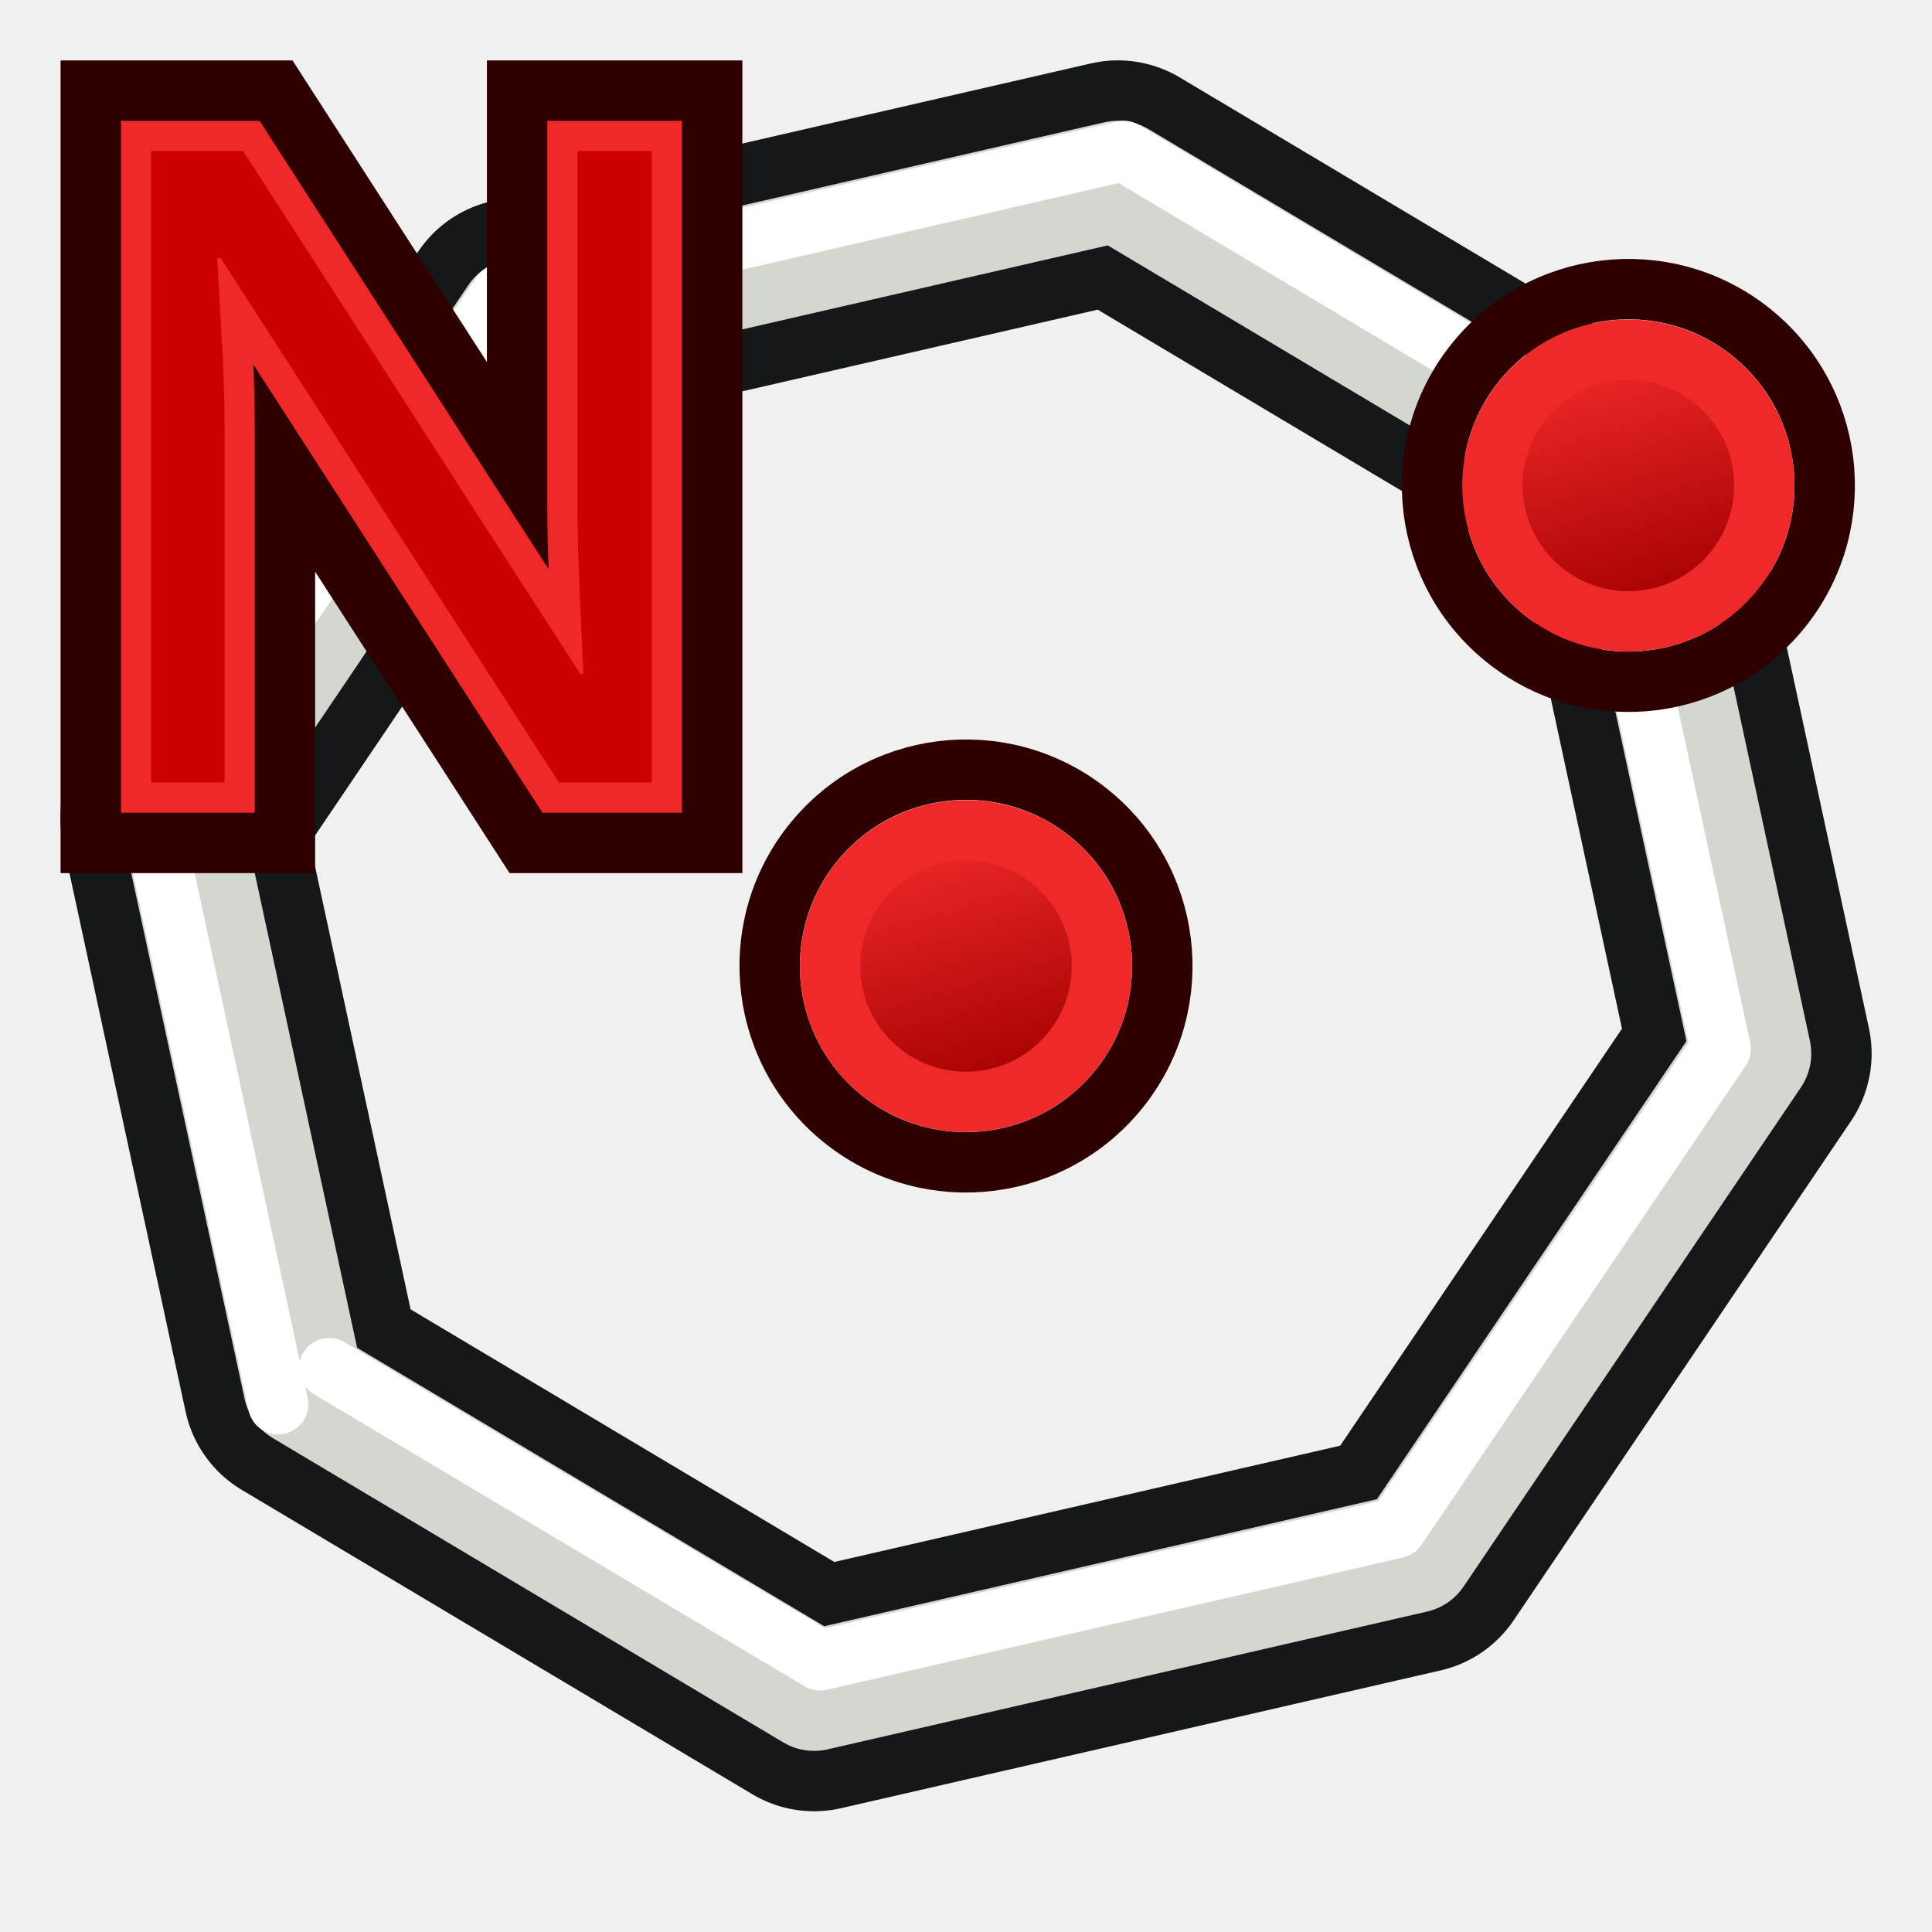
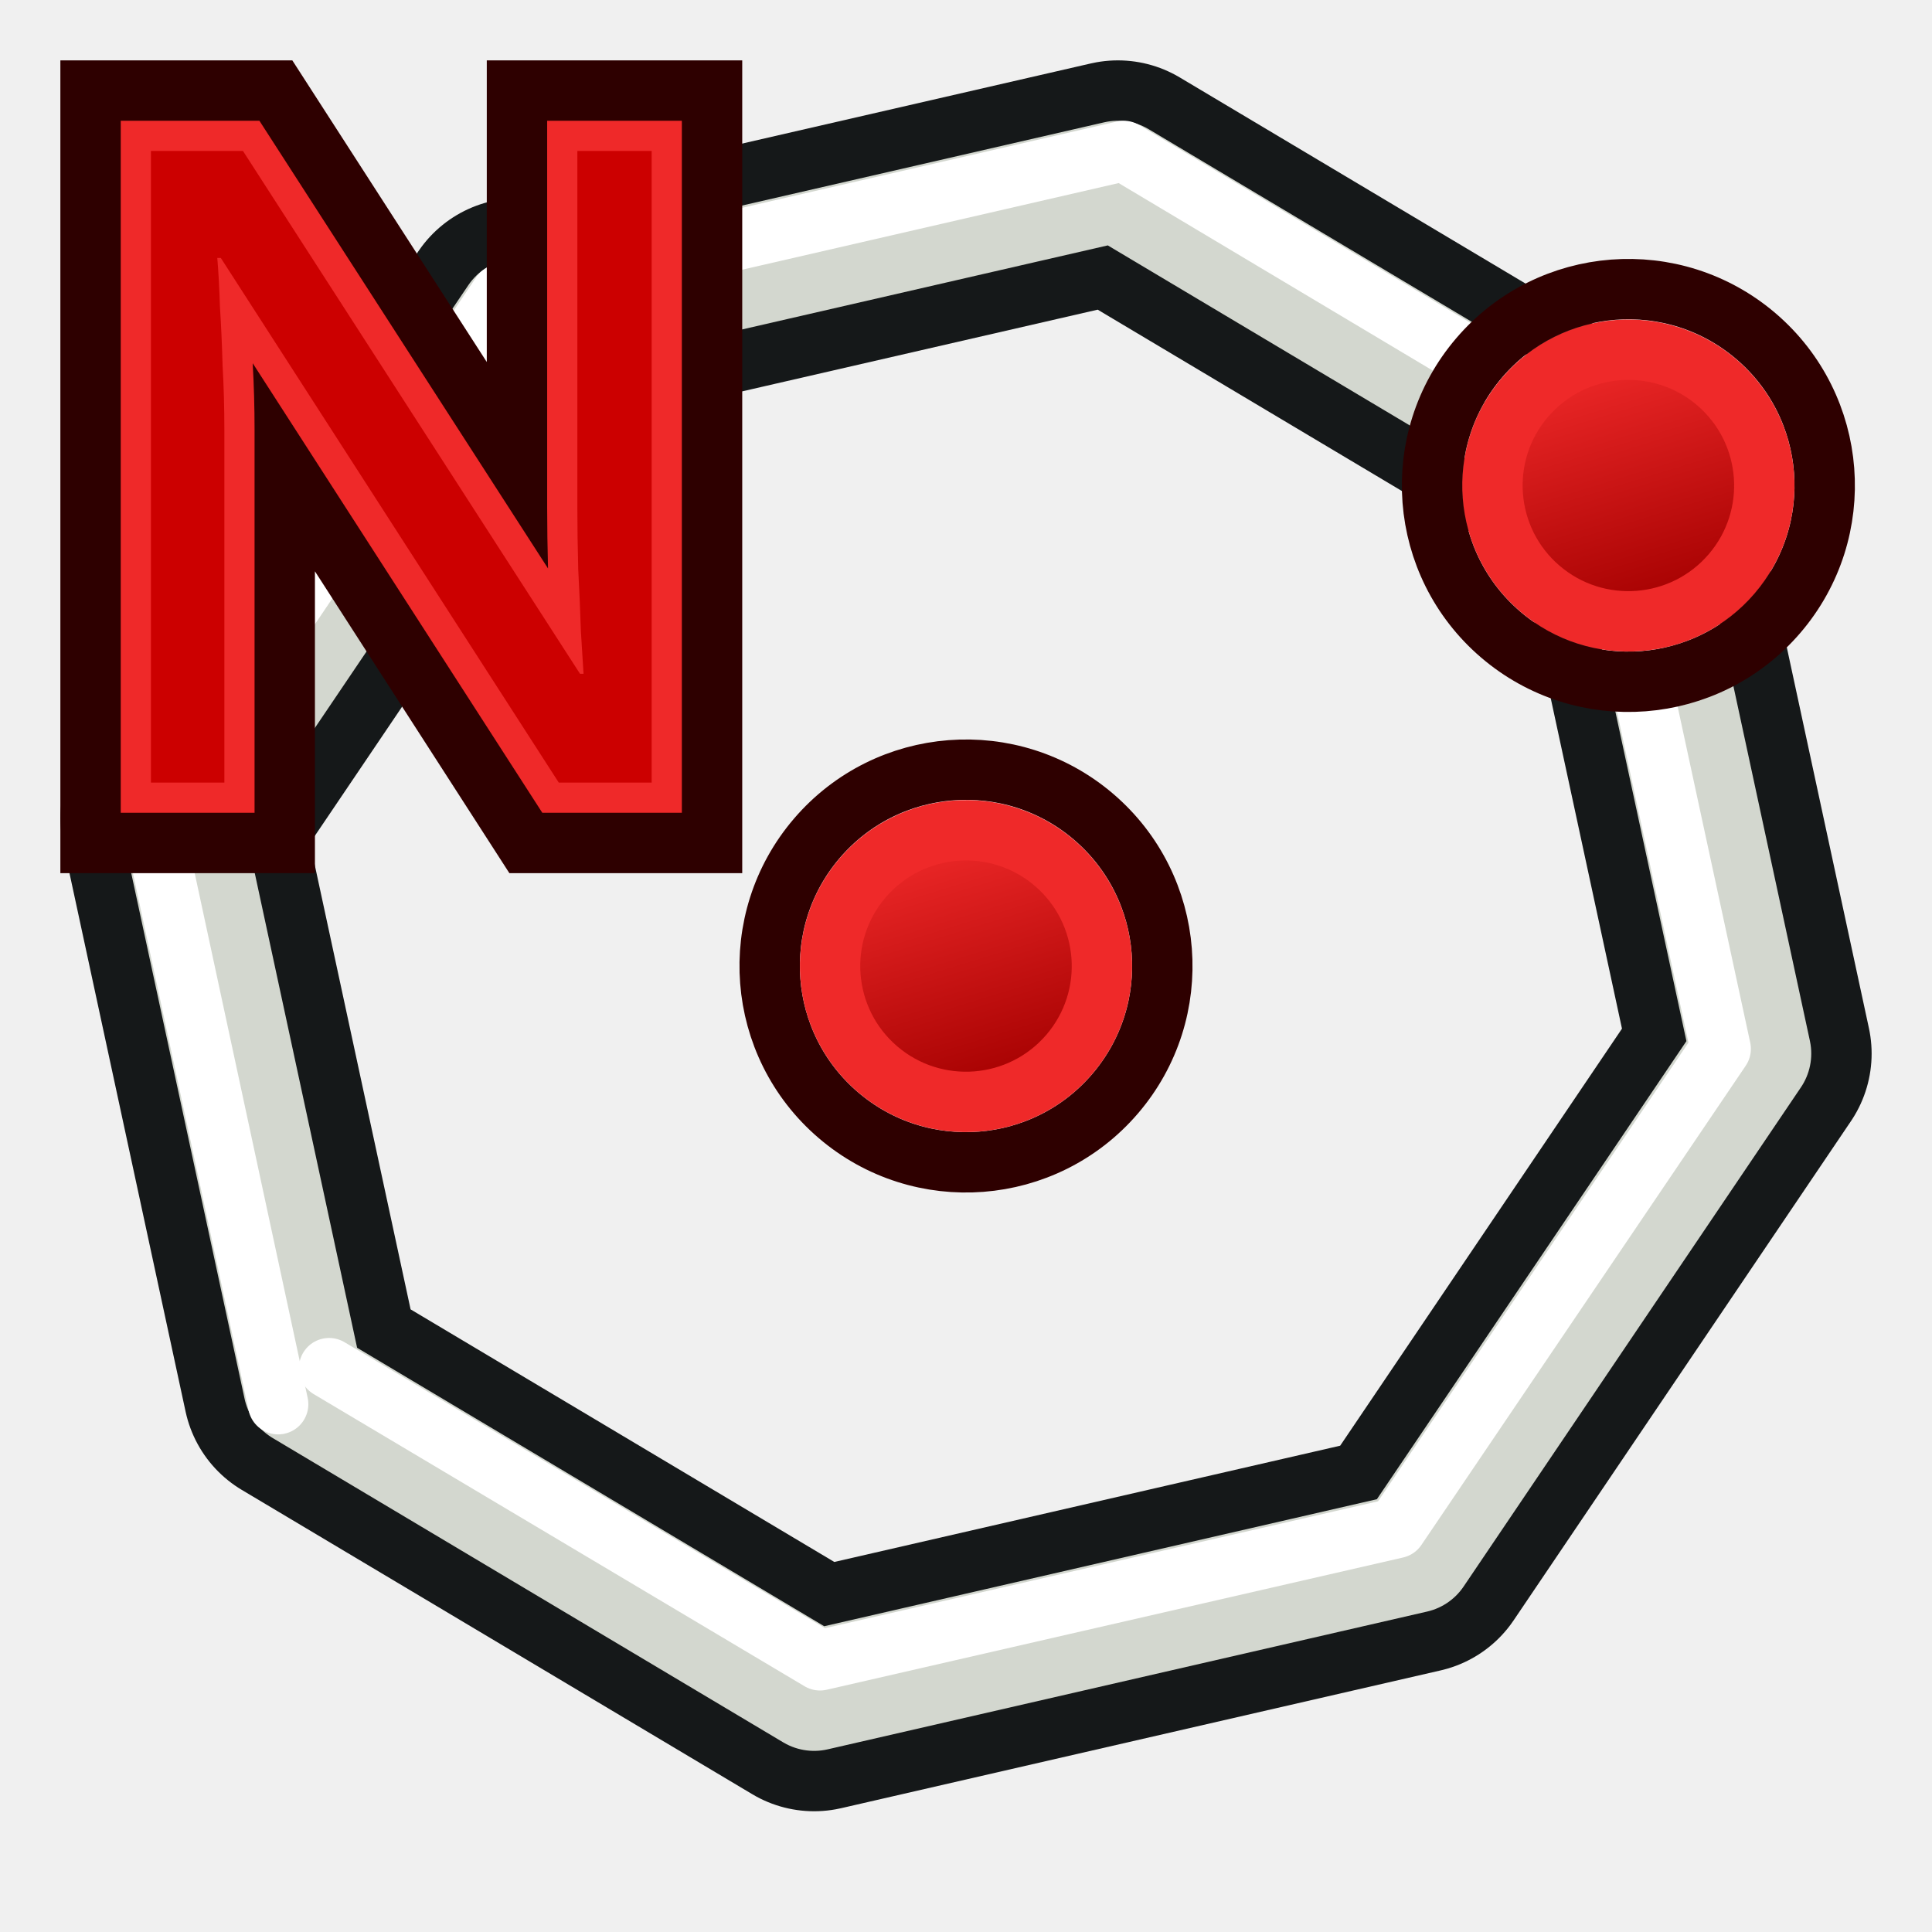
<svg xmlns="http://www.w3.org/2000/svg" xmlns:xlink="http://www.w3.org/1999/xlink" width="64" height="64" id="svg2869" version="1.1" viewBox="0 0 64 64">
  <defs id="defs2871">
    <linearGradient id="linearGradient5">
      <stop style="stop-color:#ef2929;stop-opacity:1;" offset="0" id="stop19" />
      <stop style="stop-color:#ef2929;stop-opacity:0;" offset="1" id="stop20" />
    </linearGradient>
    <linearGradient id="swatch18">
      <stop style="stop-color:#ef2929;stop-opacity:1;" offset="0" id="stop18" />
    </linearGradient>
    <linearGradient id="swatch15">
      <stop style="stop-color:#3d0000;stop-opacity:1;" offset="0" id="stop15" />
    </linearGradient>
    <linearGradient id="linearGradient5-1">
      <stop style="stop-color:#ef2929;stop-opacity:1;" offset="0" id="stop5" />
      <stop style="stop-color:#ef2929;stop-opacity:0;" offset="1" id="stop6" />
    </linearGradient>
    <linearGradient id="linearGradient3836-9">
      <stop style="stop-color:#a40000;stop-opacity:1" offset="0" id="stop3838-8" />
      <stop style="stop-color:#ef2929;stop-opacity:1" offset="1" id="stop3840-1" />
    </linearGradient>
    <linearGradient id="linearGradient3836-9-3">
      <stop style="stop-color:#a40000;stop-opacity:1" offset="0" id="stop3838-8-5" />
      <stop style="stop-color:#ef2929;stop-opacity:1" offset="1" id="stop3840-1-6" />
    </linearGradient>
    <linearGradient y2="5" x2="-22" y1="18" x1="-18" gradientUnits="userSpaceOnUse" id="linearGradient3082" xlink:href="#linearGradient3836-9-3" />
    <linearGradient id="linearGradient3836-9-7">
      <stop style="stop-color:#a40000;stop-opacity:1" offset="0" id="stop3838-8-0" />
      <stop style="stop-color:#ef2929;stop-opacity:1" offset="1" id="stop3840-1-9" />
    </linearGradient>
    <linearGradient y2="5" x2="-22" y1="18" x1="-18" gradientUnits="userSpaceOnUse" id="linearGradient3082-3" xlink:href="#linearGradient3836-9-7" />
    <linearGradient xlink:href="#linearGradient3836-9-3" id="linearGradient3801-1-3" gradientUnits="userSpaceOnUse" x1="-18" y1="18" x2="-22" y2="5" gradientTransform="matrix(0.7634244,0,0,0.7575042,-4.596389,2.752564)" />
    <linearGradient xlink:href="#linearGradient3836-9-3" id="linearGradient3801-1-3-2" gradientUnits="userSpaceOnUse" x1="-18" y1="18" x2="-22" y2="5" gradientTransform="matrix(0.849567,0,0,0.8430139,-2.927337,1.779038)" />
    <linearGradient xlink:href="#linearGradient3836-9-3" id="linearGradient32" gradientUnits="userSpaceOnUse" gradientTransform="matrix(0.8260704,0,0,0.8253345,-4.009808,1.346708)" x1="-18" y1="18" x2="-22" y2="5" />
    <linearGradient xlink:href="#linearGradient3836-9-3" id="linearGradient34" gradientUnits="userSpaceOnUse" gradientTransform="matrix(0.8260704,0,0,0.8253345,-4.009808,1.346708)" x1="-18" y1="18" x2="-22" y2="5" />
  </defs>
  <g id="layer3" style="display:inline">
    <path style="fill:none;stroke:#151819;stroke-width:8;stroke-linecap:round;stroke-linejoin:round;stroke-miterlimit:1.9;stroke-dasharray:none;stroke-opacity:1" id="path3064" d="M 58,34.901 46.827,51.436 26.969,56 10.058,45.919 6,27.099 17.173,10.564 37.031,6 53.942,16.081 Z" />
    <path style="fill:none;stroke:#d3d7cf;stroke-width:4;stroke-linecap:round;stroke-linejoin:round;stroke-miterlimit:1.9;stroke-dasharray:none;stroke-opacity:1" id="path3064-3" d="M 58,34.901 46.827,51.436 26.969,56 10.058,45.919 6,27.099 17.173,10.564 37.031,6 53.942,16.081 Z" />
    <path style="fill:none;stroke:#ffffff;stroke-width:2;stroke-linecap:round;stroke-linejoin:round;stroke-miterlimit:1.9;stroke-opacity:1" d="M 9.214,46.516 5,26.943 16.602,9.746 37.224,5 54.786,15.484" id="path3064-3-6" />
    <path style="fill:none;stroke:#ffffff;stroke-width:2;stroke-linecap:round;stroke-linejoin:round;stroke-miterlimit:1.9;stroke-opacity:1" d="M 53.098,16.678 57,34.745 46.257,50.619 27.163,55 10.902,45.322" id="path3064-3-6-7" />
    <g id="g4587" transform="matrix(0.9158128,0,0,0.9158128,1.851405,0.7742157)" style="stroke-width:1.092">
-       <text xml:space="preserve" style="font-style:normal;font-weight:normal;font-size:26.667px;line-height:125%;font-family:Sans;letter-spacing:0px;word-spacing:0px;fill:#2e0000;fill-opacity:1;stroke:#2e0000;stroke-width:6.552;stroke-linecap:butt;stroke-linejoin:miter;stroke-dasharray:none;stroke-opacity:1;paint-order:stroke markers fill" x="0.334" y="27.462" id="text4553">
-         <tspan id="tspan4551" x="0.334" y="27.462" style="font-size:32px;fill:#2e0000;fill-opacity:1;stroke:#2e0000;stroke-width:6.552;stroke-dasharray:none;stroke-opacity:1;paint-order:stroke markers fill">N</tspan>
-       </text>
-       <text xml:space="preserve" style="font-style:normal;font-weight:normal;font-size:26.667px;line-height:125%;font-family:Sans;letter-spacing:0px;word-spacing:0px;fill:#cc0000;fill-opacity:1;stroke:#ef2929;stroke-width:2.184;stroke-linecap:butt;stroke-linejoin:miter;stroke-dasharray:none;stroke-opacity:1;paint-order:stroke markers fill" x="0.334" y="27.462" id="text1">
-         <tspan id="tspan1" x="0.334" y="27.462" style="font-size:32px;fill:#cc0000;stroke:#ef2929;stroke-width:2.184;stroke-dasharray:none;stroke-opacity:1;paint-order:stroke markers fill">N</tspan>
-       </text>
+       <path style="fill:#2e0000;stroke:#2e0000;stroke-width:6.552;paint-order:stroke markers fill" d="m 21.55,27.462 h -3.36 L 5.966,8.486 h -0.128 q 0.064,0.736 0.096,1.76 0.064,0.992 0.096,2.144 0.064,1.12 0.064,2.304 v 12.768 h -2.656 V 4.614 h 3.328 L 18.958,23.526 h 0.128 q -0.032,-0.512 -0.096,-1.536 -0.032,-1.024 -0.096,-2.24 -0.032,-1.216 -0.032,-2.24 V 4.614 h 2.688 z" id="text4553" />
+       <path style="fill:#cc0000;stroke:#ef2929;stroke-width:2.184;paint-order:stroke markers fill" d="m 21.55,27.462 h -3.36 L 5.966,8.486 h -0.128 q 0.064,0.736 0.096,1.76 0.064,0.992 0.096,2.144 0.064,1.12 0.064,2.304 v 12.768 h -2.656 V 4.614 h 3.328 L 18.958,23.526 h 0.128 q -0.032,-0.512 -0.096,-1.536 -0.032,-1.024 -0.096,-2.24 -0.032,-1.216 -0.032,-2.24 V 4.614 h 2.688 z" id="text1" />
    </g>
    <g transform="matrix(0.7786946,0,0,0.7786945,47.54826,23.59763)" id="g34" style="stroke-width:1.284">
      <path style="fill:none;stroke:#2e0000;stroke-width:2.568;stroke-miterlimit:4;stroke-dasharray:none;stroke-opacity:1" id="path33" d="M -26.311,5.358 A 8.352,8.352 0.02 1 1 -13.623,16.223 8.352,8.352 0.02 1 1 -26.311,5.358 Z" />
      <path style="fill:url(#linearGradient34);fill-opacity:1;stroke:#ef2929;stroke-width:2.568;stroke-miterlimit:4;stroke-dasharray:none;stroke-opacity:1" id="path34" d="m -24.359,7.036 a 5.782,5.777 0 1 1 8.784,7.516 5.782,5.777 0 0 1 -8.784,-7.516 z" />
    </g>
    <g transform="matrix(0.7786946,0,0,0.7786945,69.49041,7.67854)" id="g32" style="stroke-width:1.284">
      <path style="fill:none;stroke:#2e0000;stroke-width:2.568;stroke-miterlimit:4;stroke-dasharray:none;stroke-opacity:1" id="path31" d="M -26.311,5.358 A 8.352,8.352 0.02 1 1 -13.623,16.223 8.352,8.352 0.02 1 1 -26.311,5.358 Z" />
      <path style="fill:url(#linearGradient32);fill-opacity:1;stroke:#ef2929;stroke-width:2.568;stroke-miterlimit:4;stroke-dasharray:none;stroke-opacity:1" id="path32" d="m -24.359,7.036 a 5.782,5.777 0 1 1 8.784,7.516 5.782,5.777 0 0 1 -8.784,-7.516 z" />
    </g>
  </g>
</svg>
